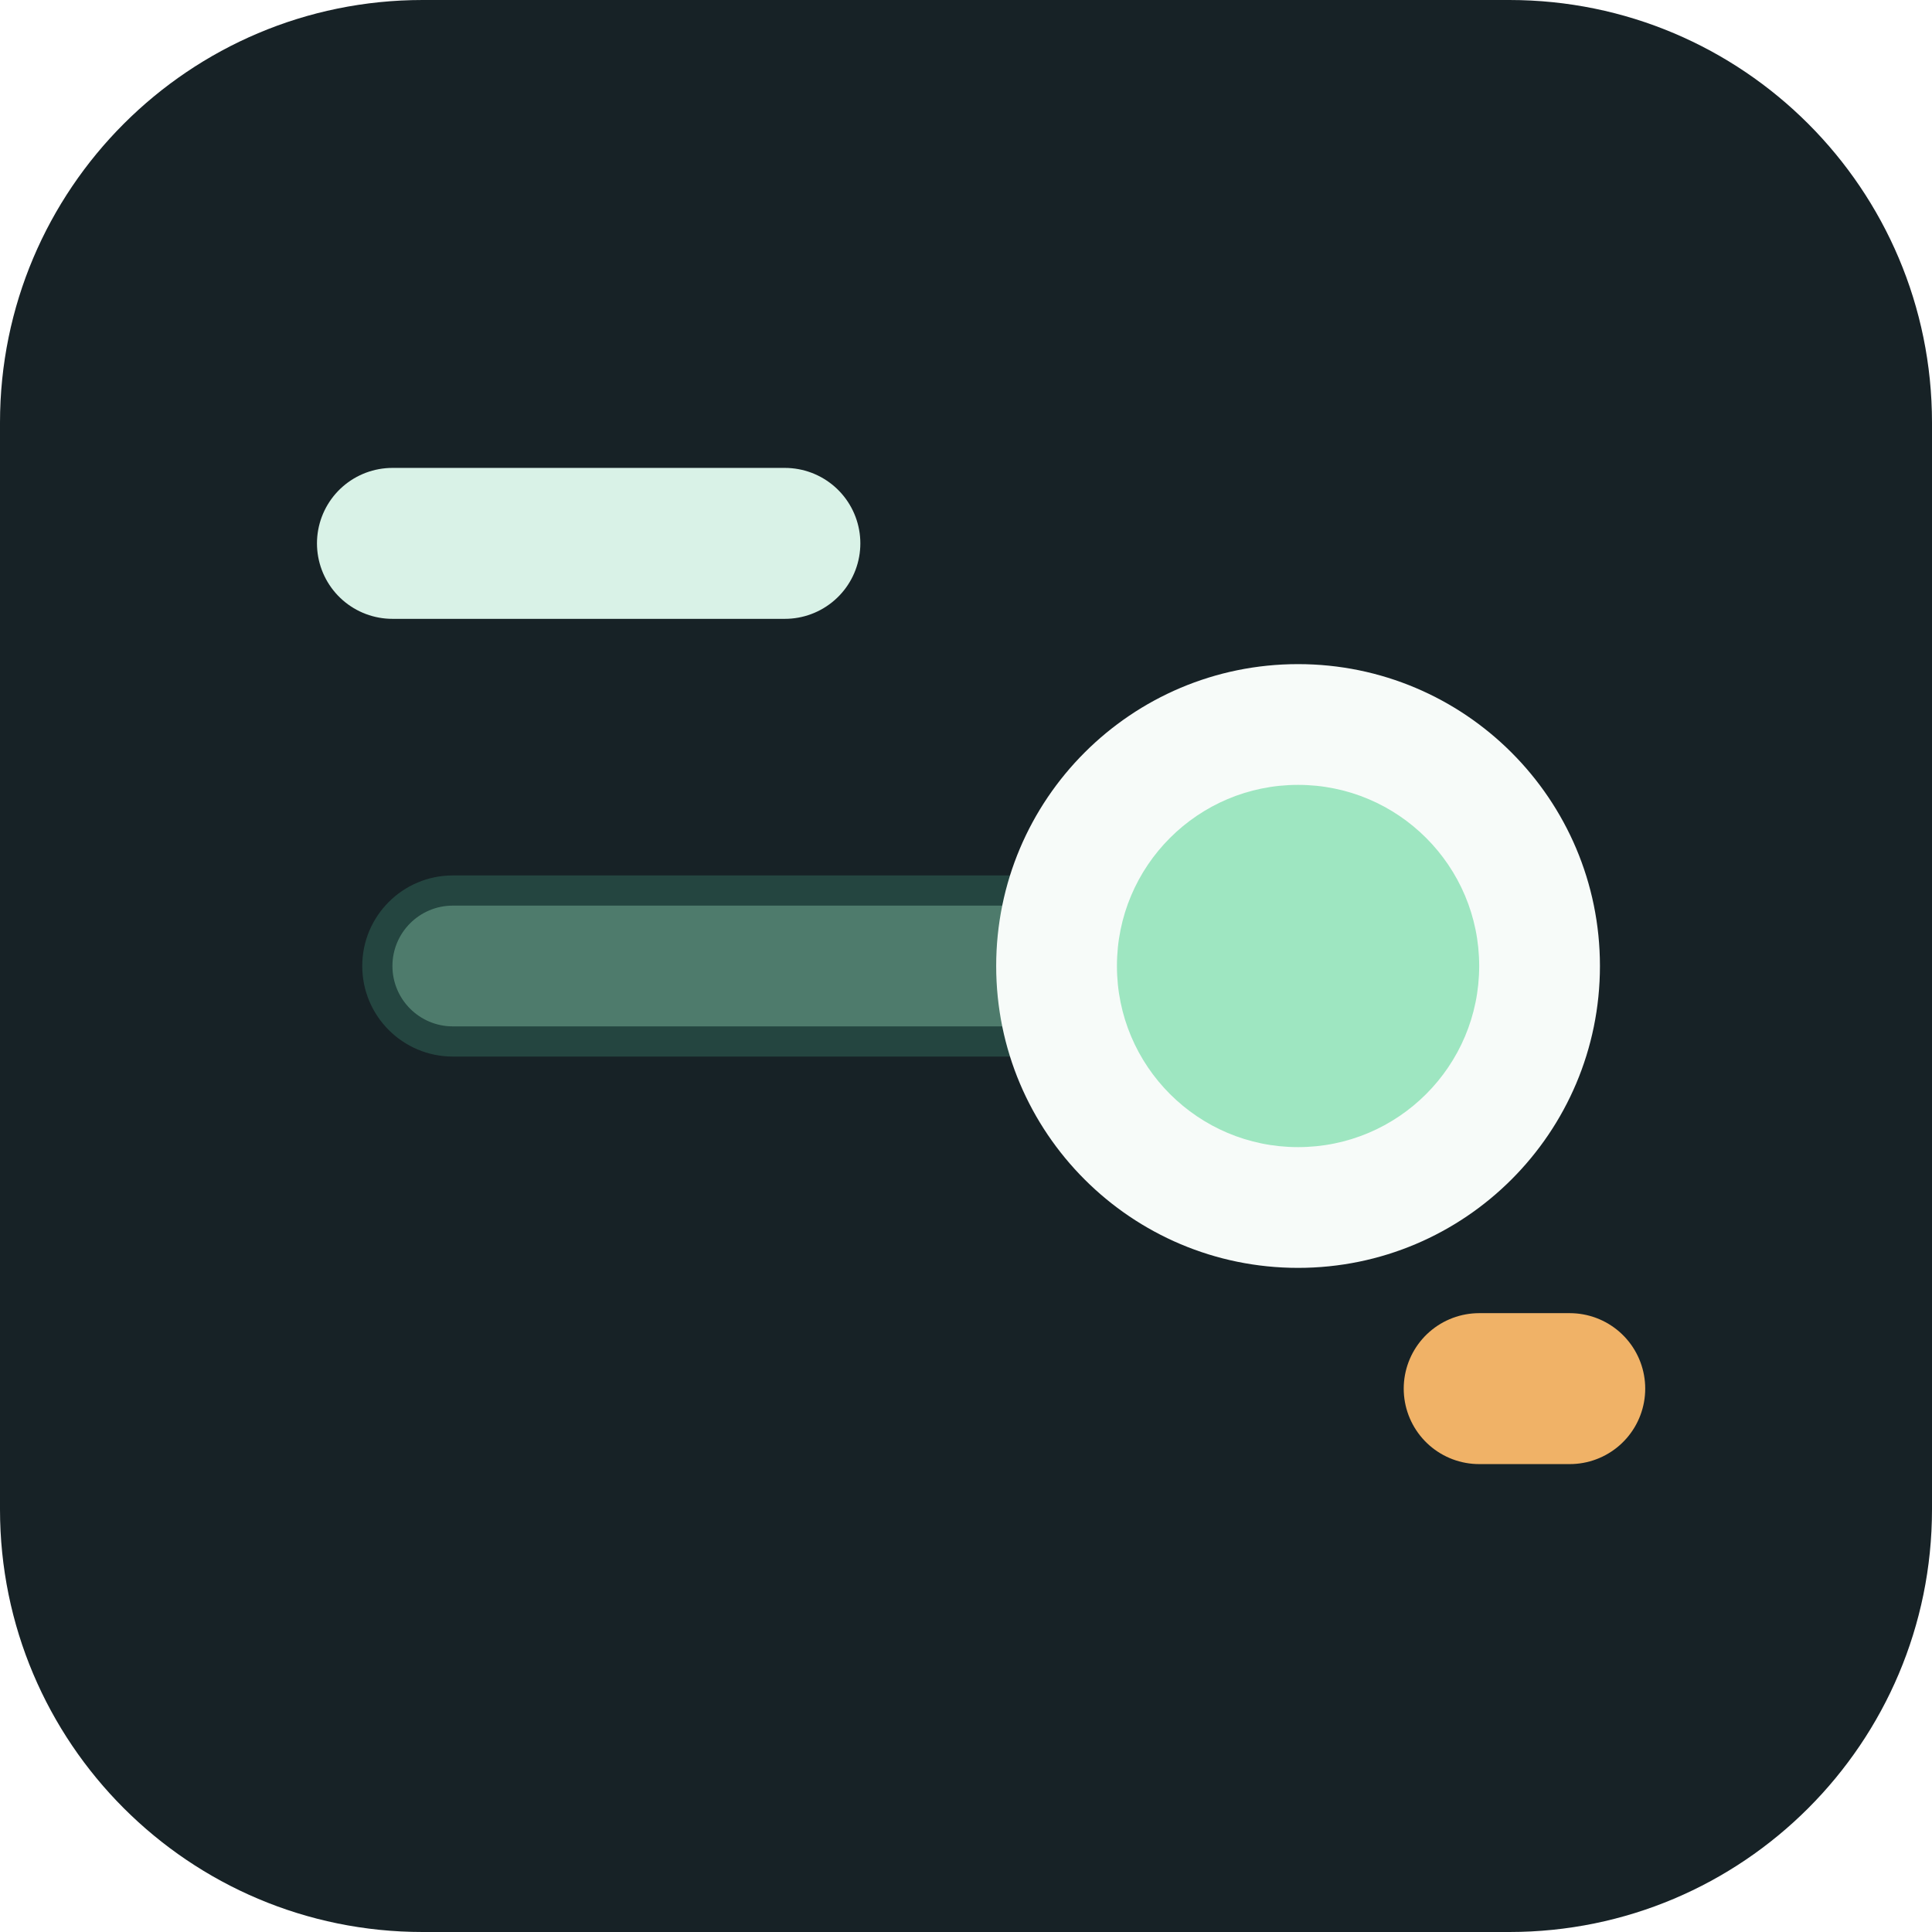
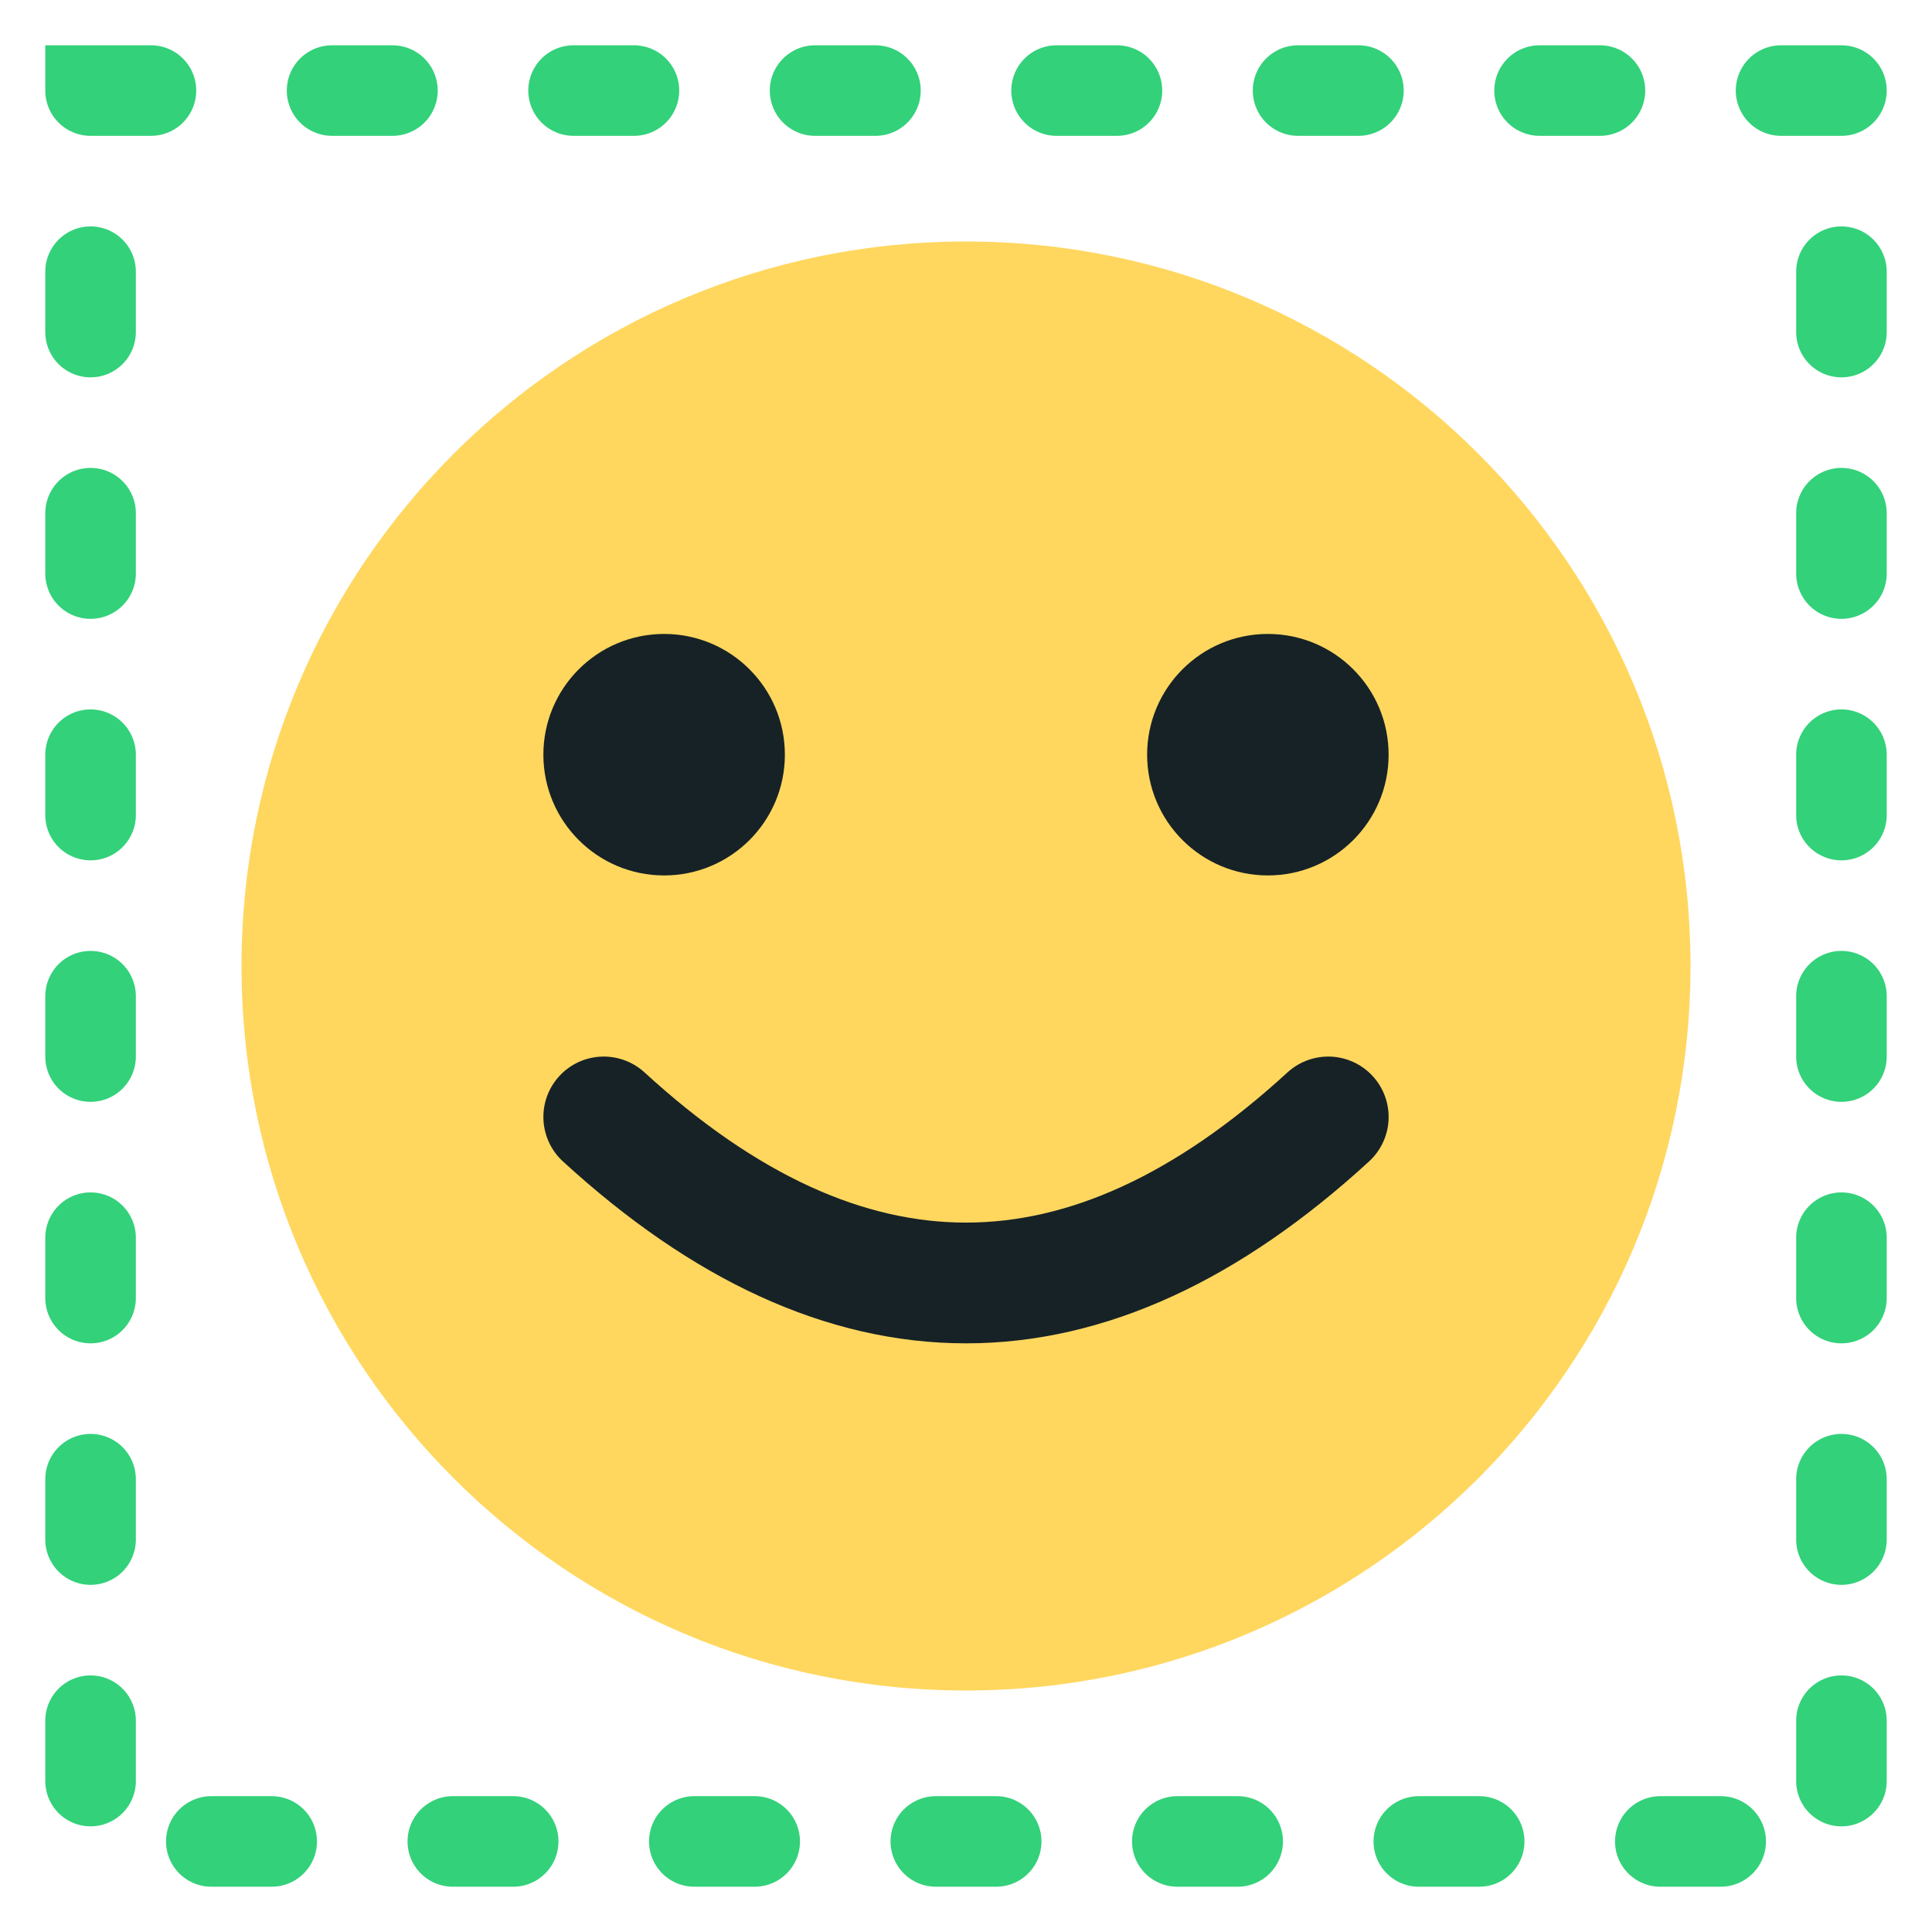
- <svg xmlns="http://www.w3.org/2000/svg" viewBox="0 0 64 64" role="img" aria-label="openpilot driver monitoring debugger favicon">
-   <rect width="64" height="64" rx="14" fill="#172226" />
-   <rect x="12" y="29" width="40" height="6" rx="3" fill="#244540" />
-   <rect x="13" y="30" width="38" height="4" rx="2" fill="#9ee6c1" opacity="0.34" />
-   <circle cx="43" cy="32" r="10" fill="#f7fbf9" />
-   <circle cx="43" cy="32" r="6" fill="#9ee6c1" />
-   <path d="M13 18h13" stroke="#d9f2e7" stroke-width="5" stroke-linecap="round" />
-   <path d="M49 46h3" stroke="#f0b267" stroke-width="5" stroke-linecap="round" />
+ <svg xmlns="http://www.w3.org/2000/svg" viewBox="0 0 64 64" role="img" aria-label="happy face favicon">
+   <rect x="3" y="3" width="58" height="58" fill="none" stroke="#33d17a" stroke-width="3" stroke-linecap="round" stroke-dasharray="2 6" />
+   <circle cx="32" cy="32" r="24" fill="#ffd75f" />
+   <circle cx="22" cy="25" r="4" fill="#172226" />
+   <circle cx="42" cy="25" r="4" fill="#172226" />
+   <path d="M20 37q12 11 24 0" fill="none" stroke="#172226" stroke-width="4" stroke-linecap="round" />
</svg>
